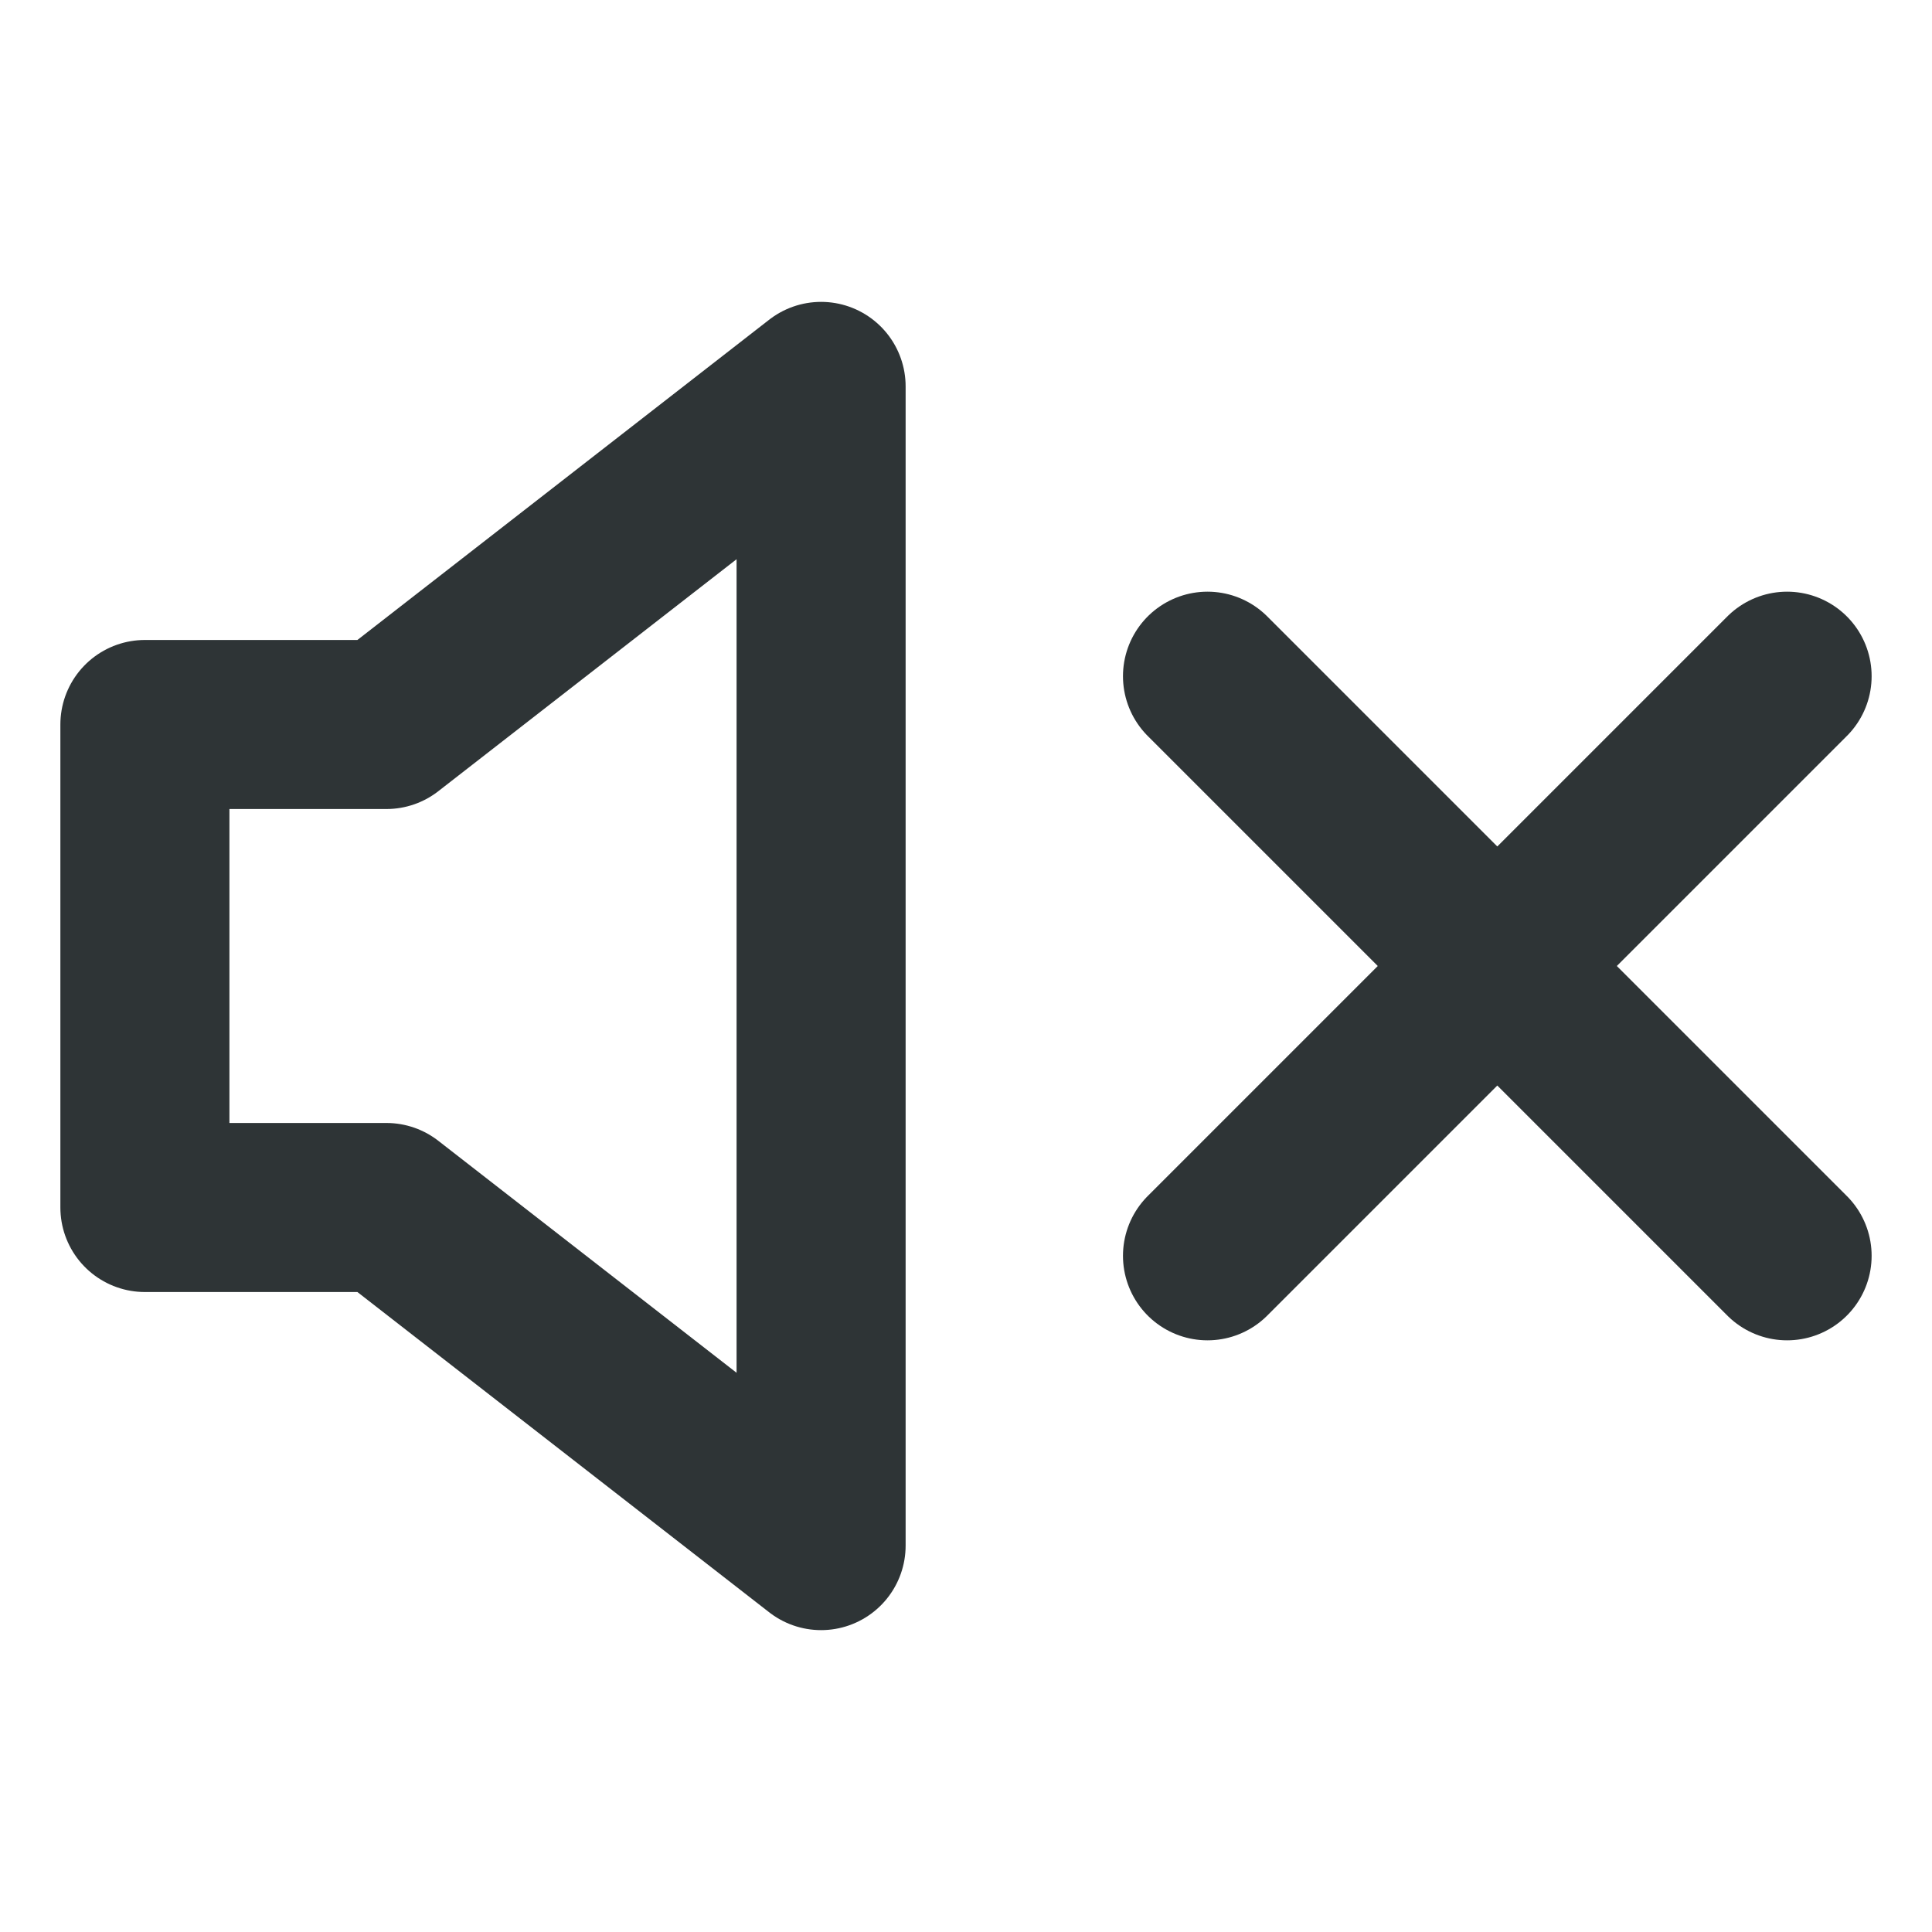
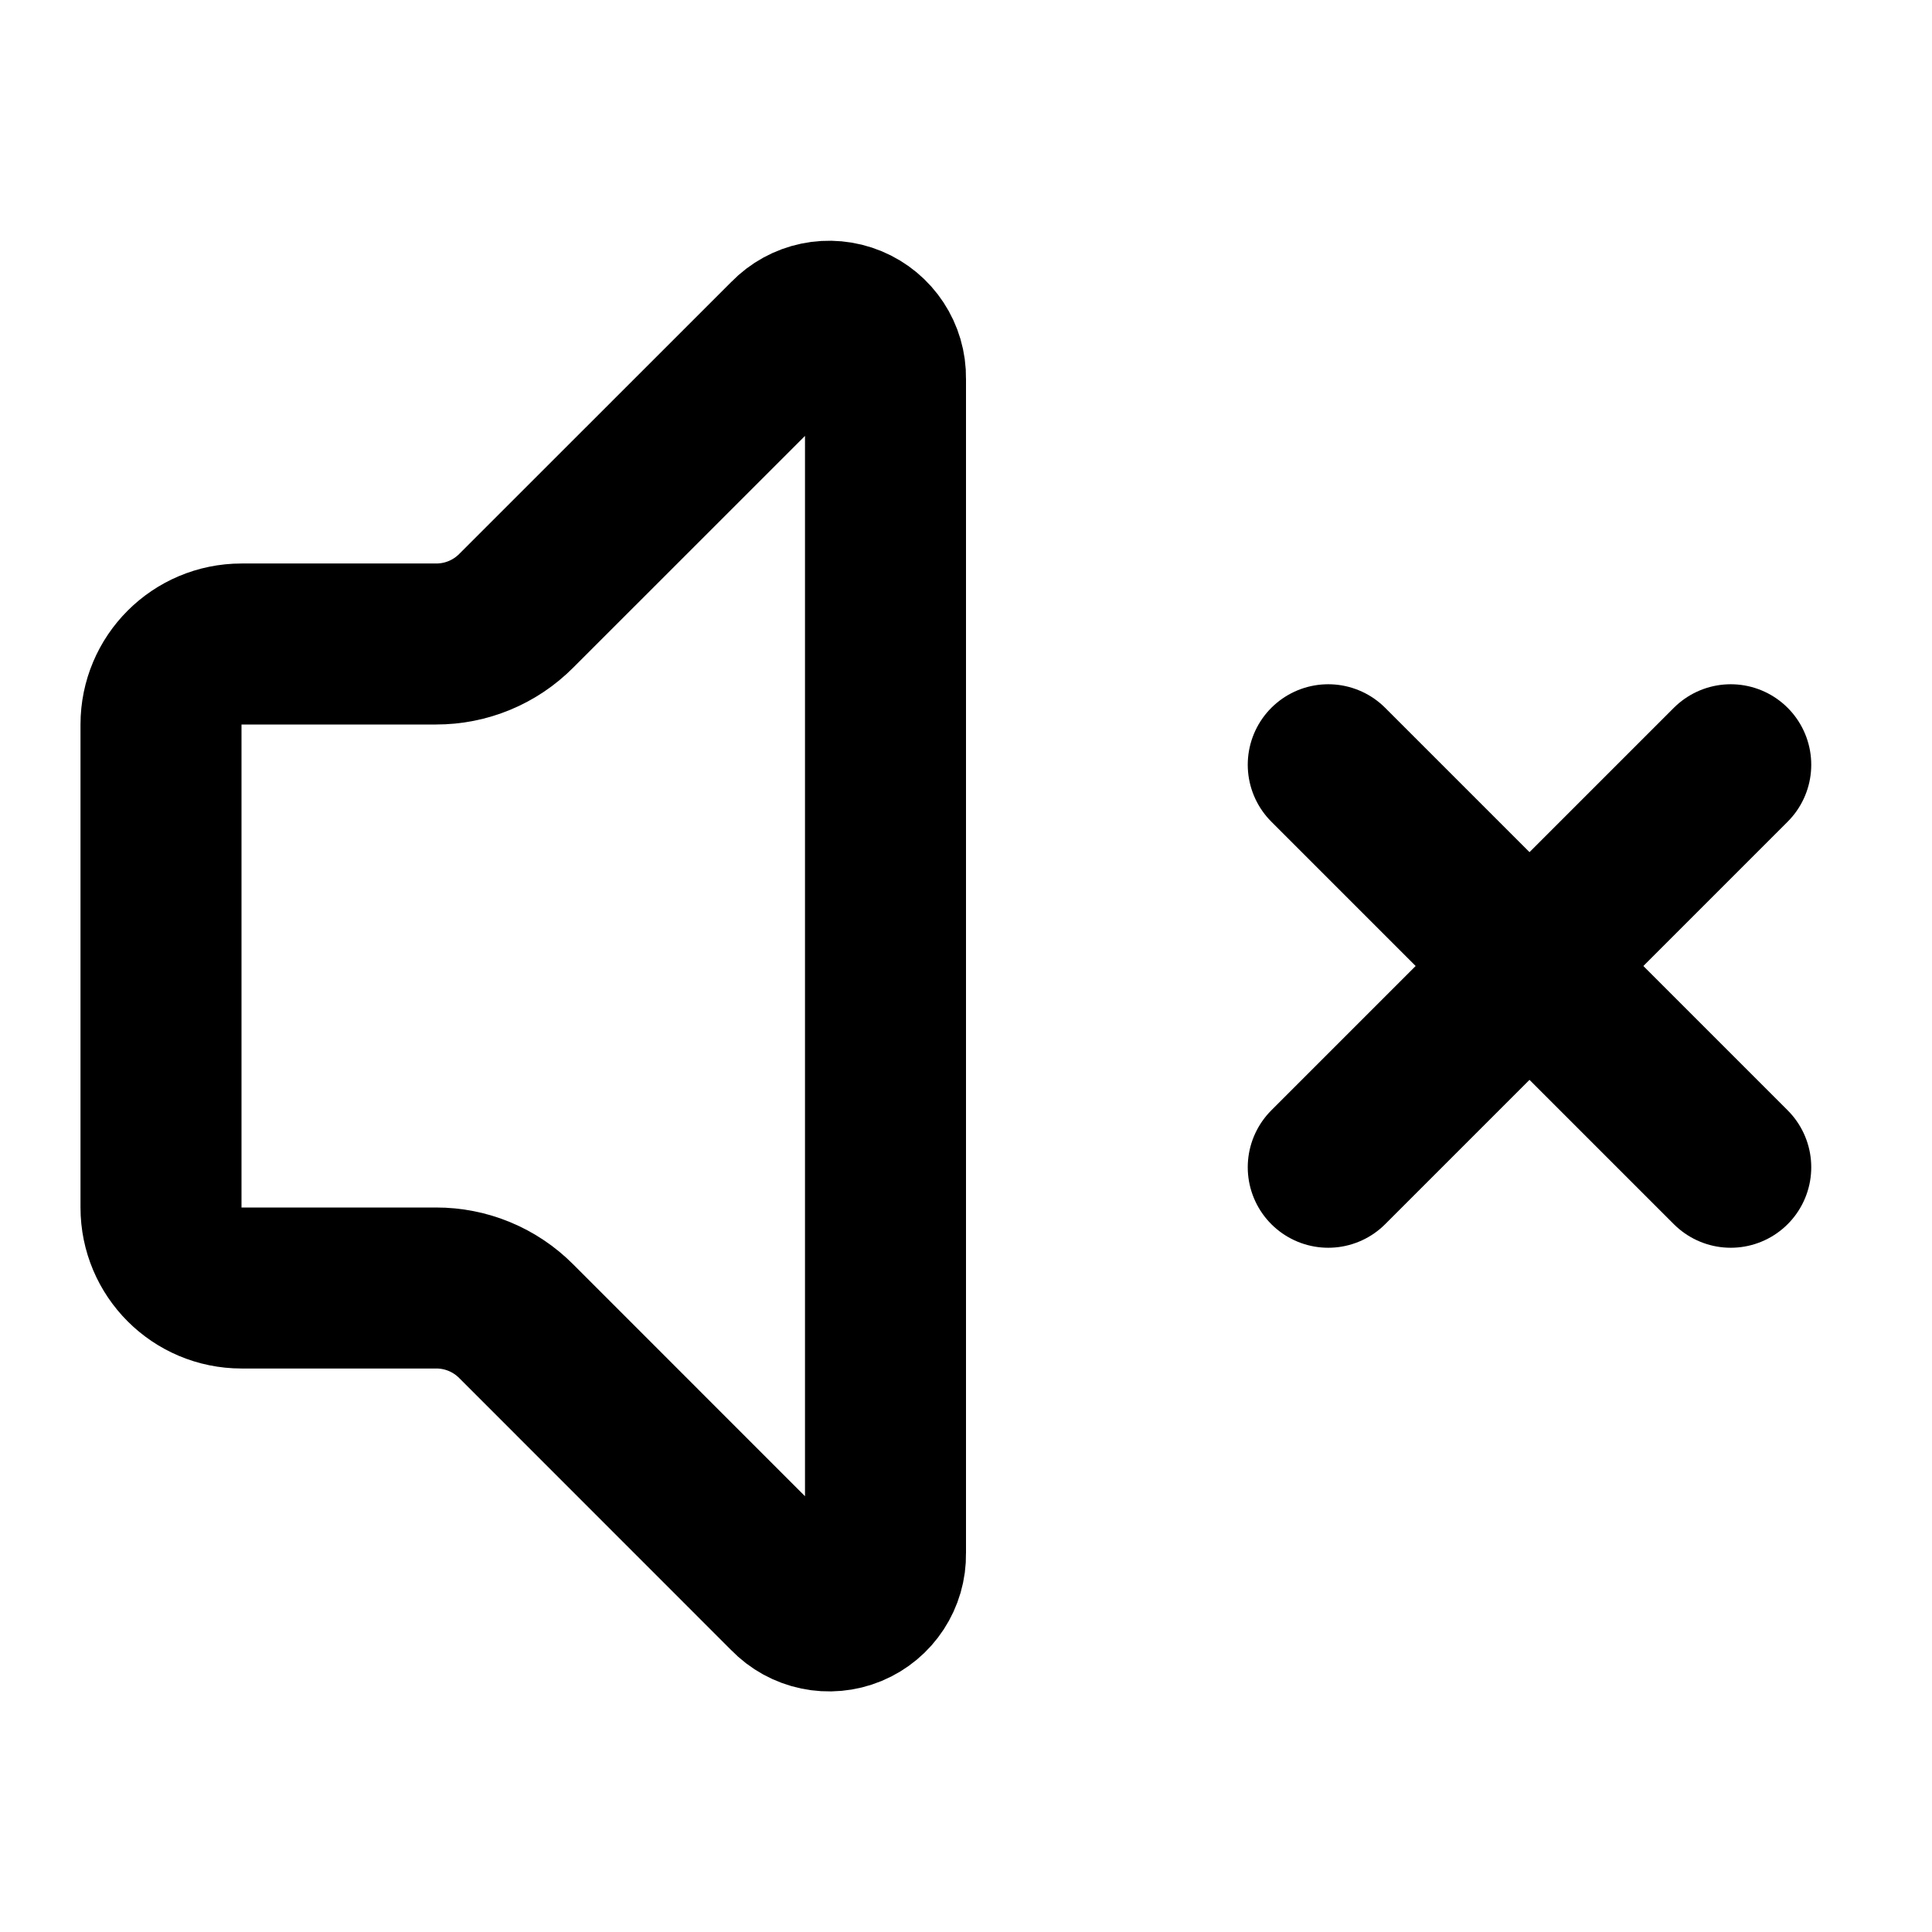
- <svg xmlns="http://www.w3.org/2000/svg" width="20" height="20" viewBox="0 0 20 20">
-   <path d="M8.5 4 4 7.5H1.5v5H4L8.5 16Zm4 3 6 6m0-6-6 6" class="transparent-fill foreground-stroke" fill="none" stroke="#2e3436" stroke-width="1.75" stroke-linecap="round" stroke-linejoin="round" />
+ <svg xmlns="http://www.w3.org/2000/svg" width="24" height="24" viewBox="0 0 24 24" fill="none" stroke="currentColor" stroke-width="2" stroke-linecap="round" stroke-linejoin="round">
+   <path d="M11 4.702a.7.7 0 0 0-1.203-.498L6.413 7.587A1.4 1.4 0 0 1 5.416 8H3a1 1 0 0 0-1 1v6a1 1 0 0 0 1 1h2.416a1.4 1.4 0 0 1 .997.413l3.383 3.384A.7.7 0 0 0 11 19.298z" class="transparent-fill foreground-stroke" fill="none" stroke="currentColor" stroke-width="2" stroke-linecap="round" stroke-linejoin="round" />
+   <path d="m16.5 14.5 5-5" class="transparent-fill foreground-stroke" fill="none" stroke="currentColor" stroke-width="2" stroke-linecap="round" stroke-linejoin="round" />
+   <path d="m16.5 9.5 5 5" class="transparent-fill foreground-stroke" fill="none" stroke="currentColor" stroke-width="2" stroke-linecap="round" stroke-linejoin="round" />
</svg>
